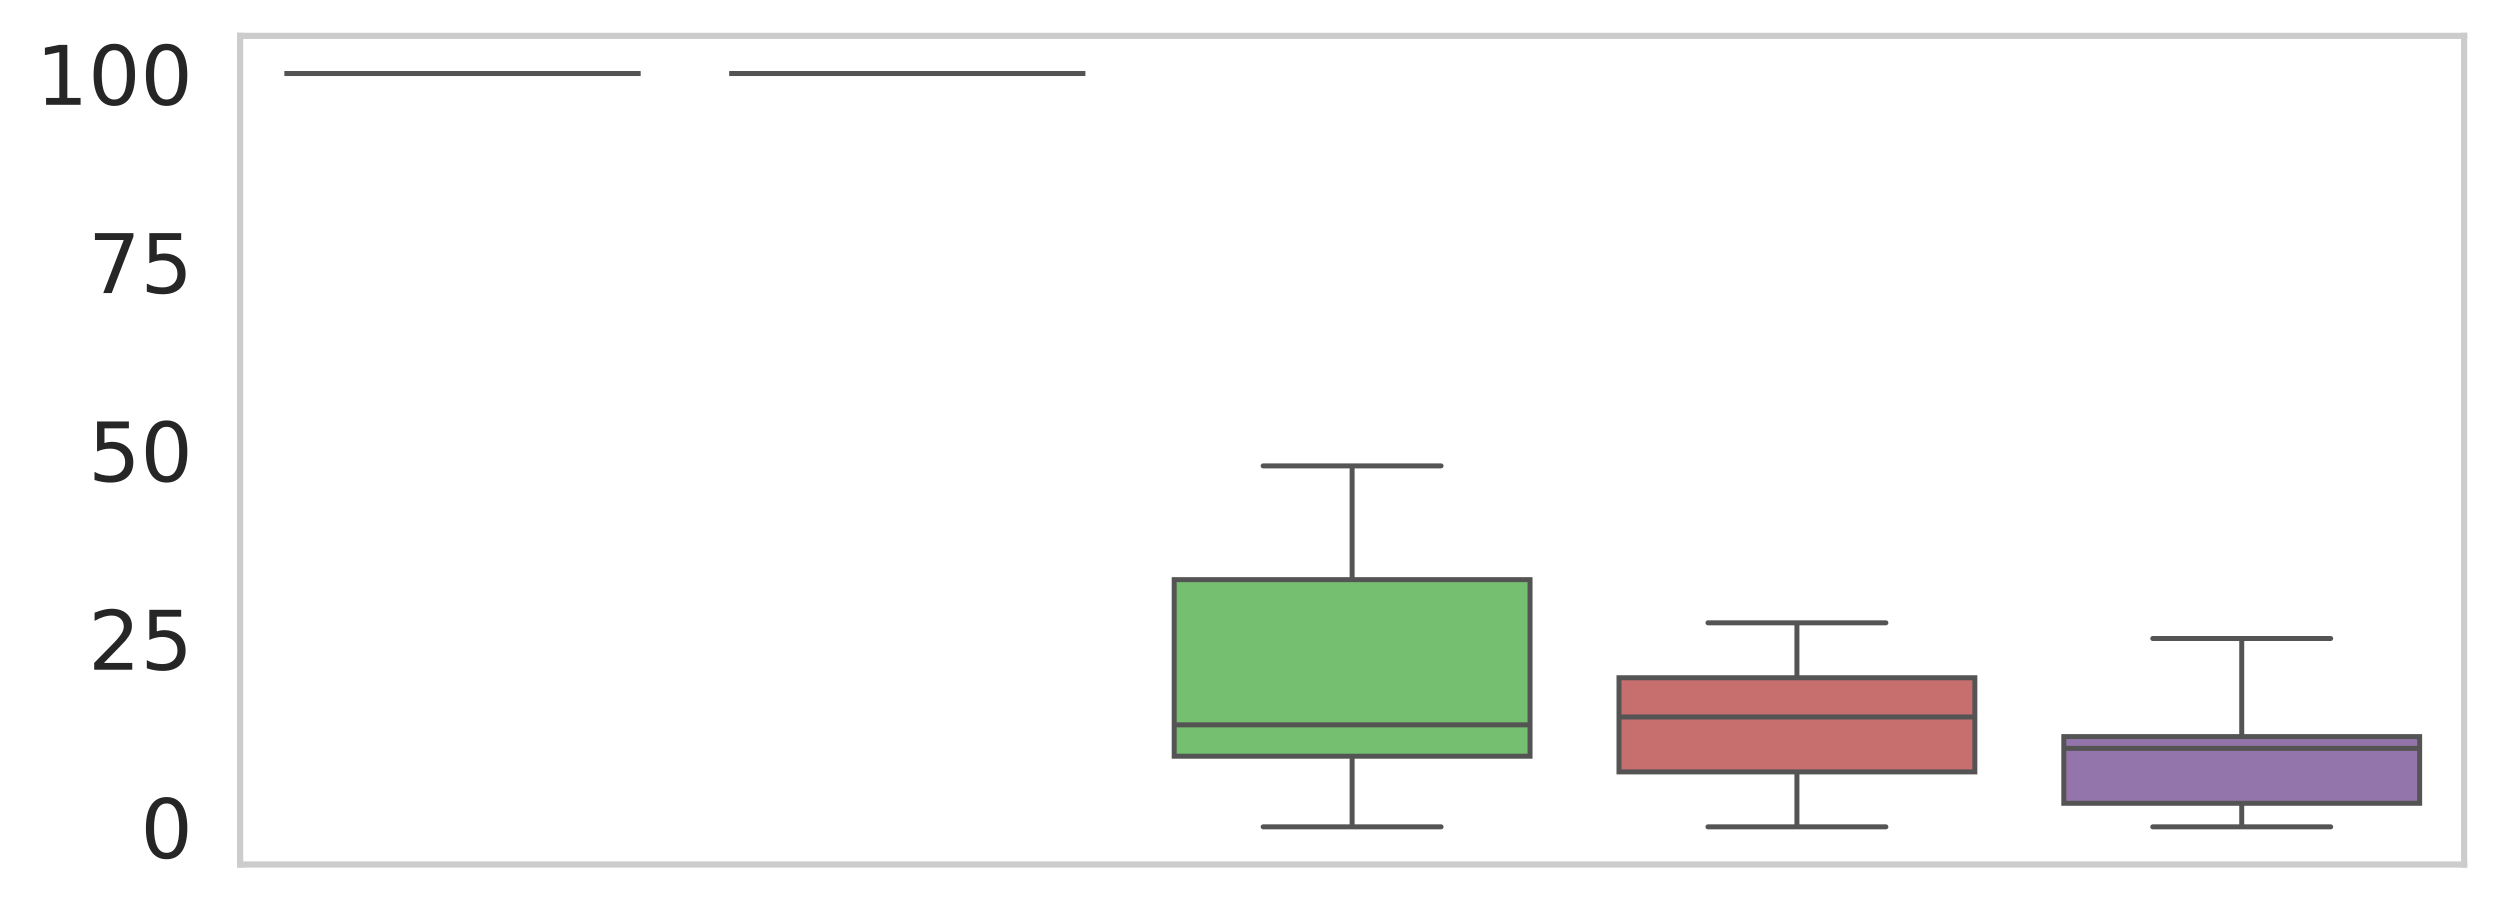
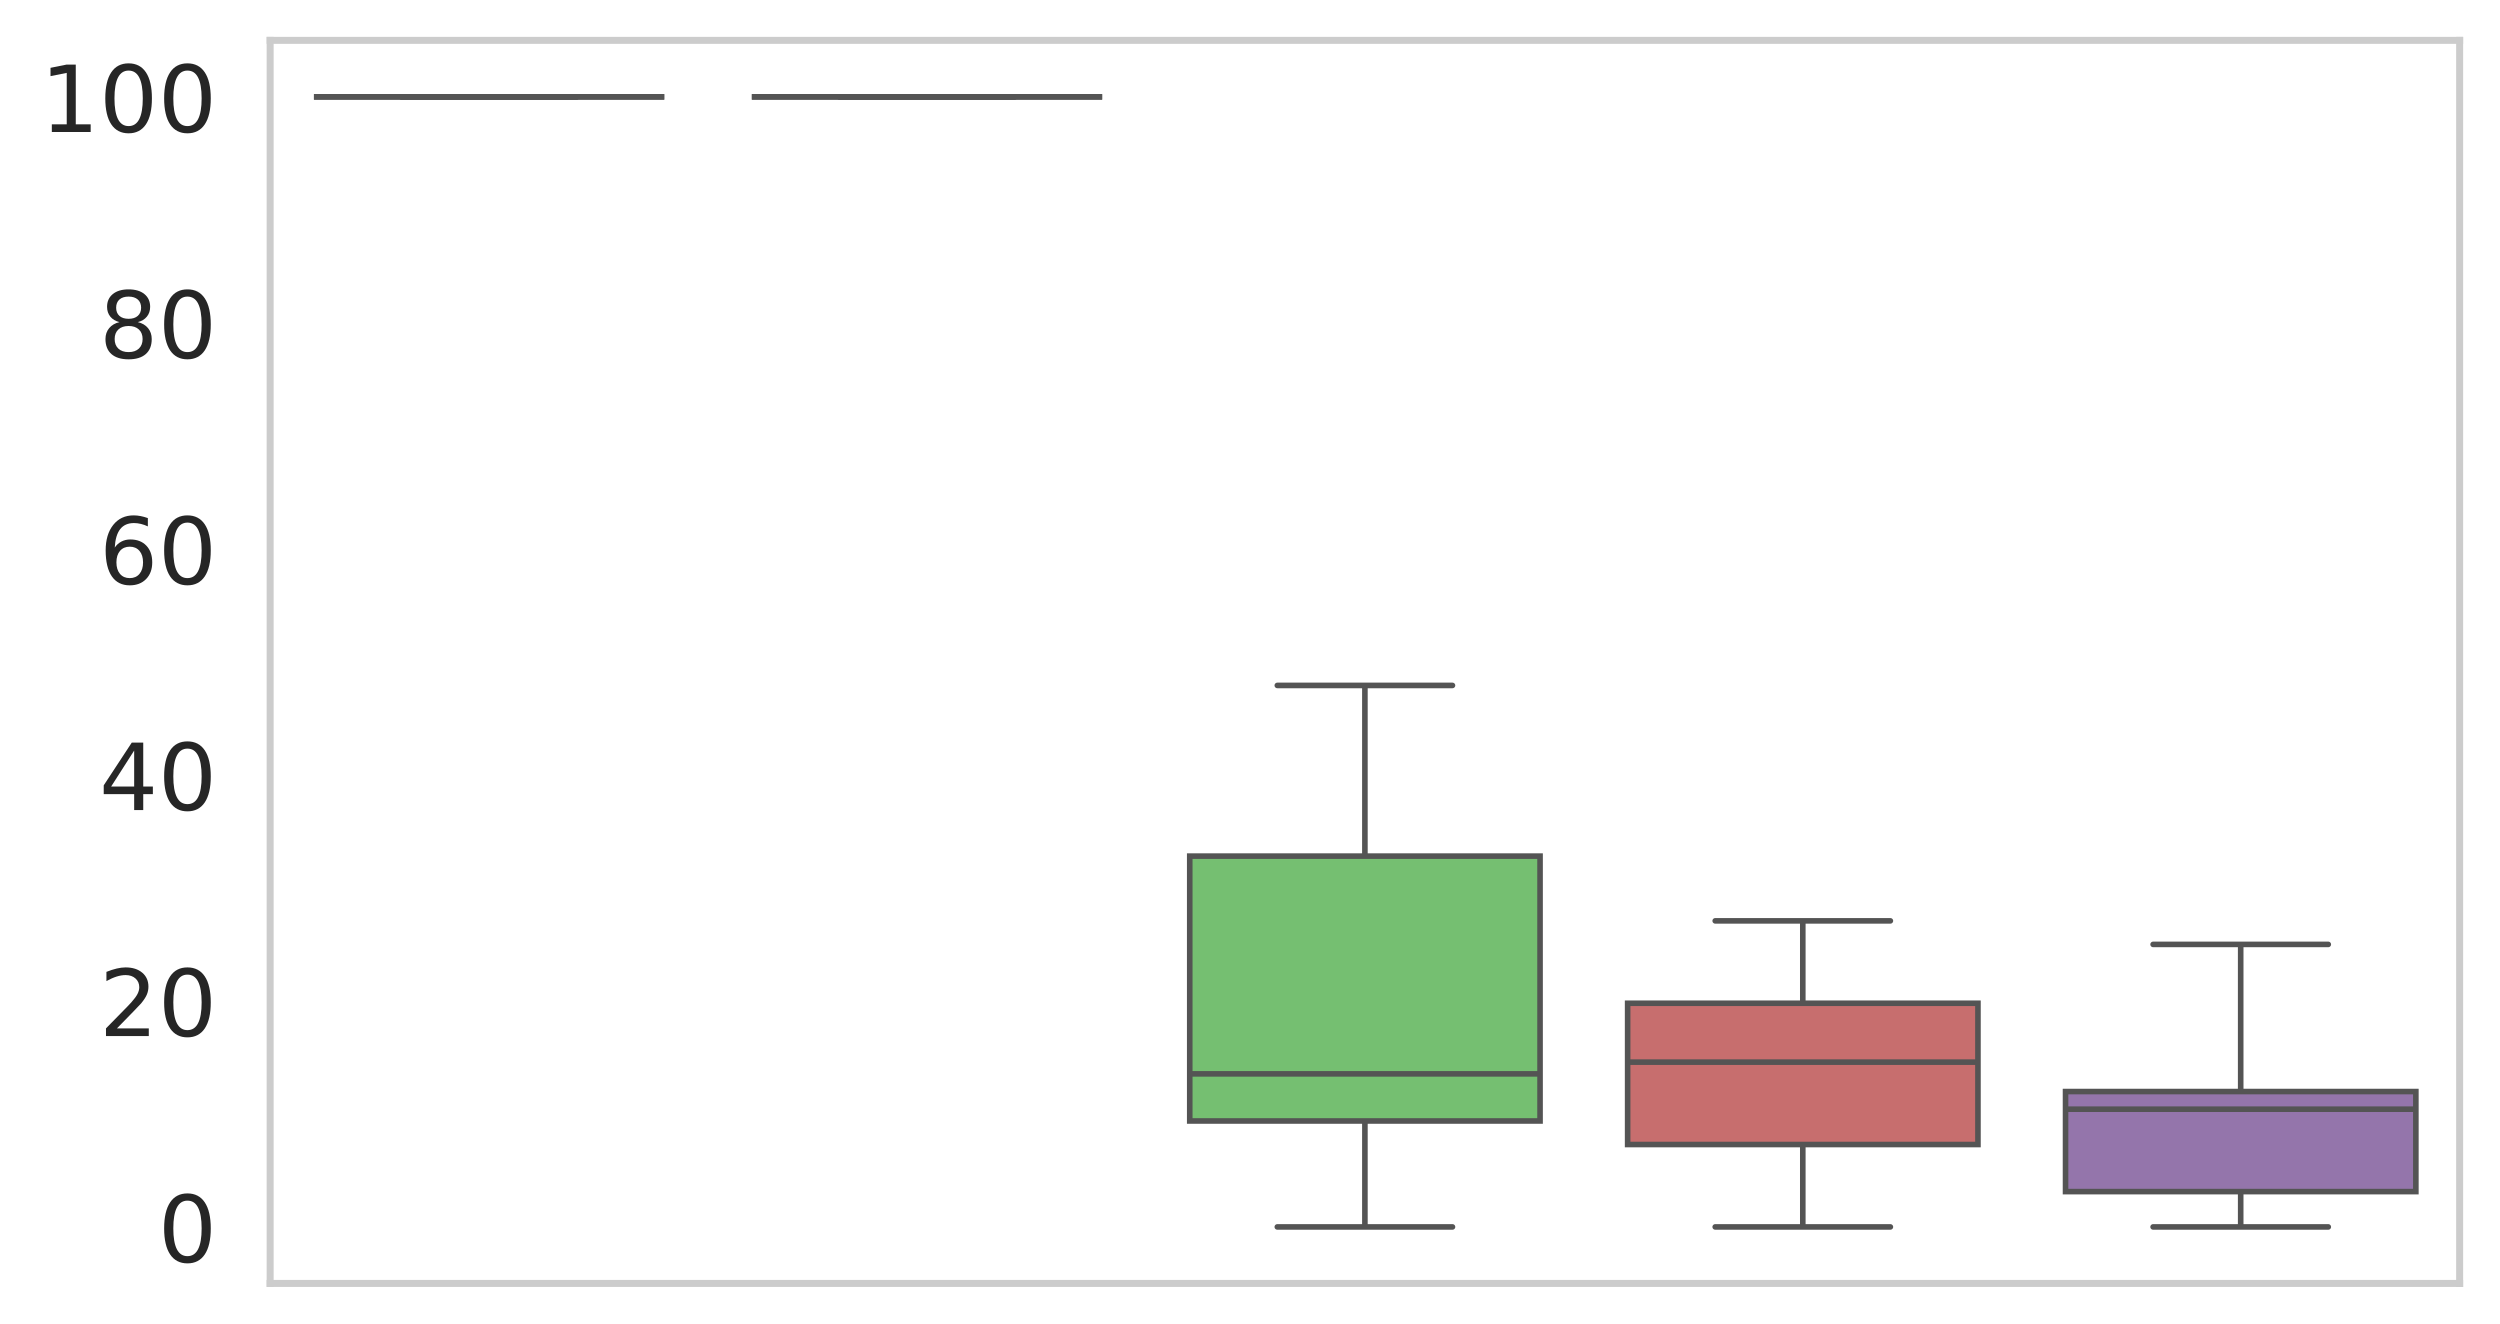
- <svg xmlns="http://www.w3.org/2000/svg" xmlns:xlink="http://www.w3.org/1999/xlink" width="501.794pt" height="182.86pt" viewBox="0 0 501.794 182.86" version="1.1">
+ <svg xmlns="http://www.w3.org/2000/svg" xmlns:xlink="http://www.w3.org/1999/xlink" width="445.994pt" height="236.16pt" viewBox="0 0 445.994 236.16" version="1.1">
  <defs>
    <style type="text/css">*{stroke-linejoin: round; stroke-linecap: butt}</style>
  </defs>
  <g id="figure_1">
    <g id="patch_1">
-       <path d="M 0 182.86  L 501.794 182.86  L 501.794 -0  L 0 -0  L 0 182.86  z " style="fill: none" />
+       <path d="M 0 236.16  L 445.994 236.16  L 445.994 0  L 0 0  L 0 236.16  z " style="fill: none" />
    </g>
    <g id="axes_1">
      <g id="patch_2">
-         <path d="M 48.194 173.52  L 494.594 173.52  L 494.594 7.2  L 48.194 7.2  L 48.194 173.52  z " style="fill: none" />
+         <path d="M 48.194 228.96  L 438.794 228.96  L 438.794 7.2  L 48.194 7.2  L 48.194 228.96  z " style="fill: none" />
      </g>
      <g id="matplotlib.axis_1" />
      <g id="matplotlib.axis_2">
        <g id="ytick_1">
          <g id="text_1">
-             <g style="fill: #262626" transform="translate(28.19625 172.2287) scale(0.165 -0.165)">
+             <g style="fill: #262626" transform="translate(28.19625 225.1487) scale(0.165 -0.165)">
              <defs>
                <path id="DejaVuSans-30" d="M 2034 4250  Q 1547 4250 1301 3770  Q 1056 3291 1056 2328  Q 1056 1369 1301 889  Q 1547 409 2034 409  Q 2525 409 2770 889  Q 3016 1369 3016 2328  Q 3016 3291 2770 3770  Q 2525 4250 2034 4250  z M 2034 4750  Q 2819 4750 3233 4129  Q 3647 3509 3647 2328  Q 3647 1150 3233 529  Q 2819 -91 2034 -91  Q 1250 -91 836 529  Q 422 1150 422 2328  Q 422 3509 836 4129  Q 1250 4750 2034 4750  z " transform="scale(0.015625)" />
              </defs>
              <use xlink:href="#DejaVuSans-30" />
            </g>
          </g>
        </g>
        <g id="ytick_2">
          <g id="text_2">
-             <g style="fill: #262626" transform="translate(17.69813 134.4287) scale(0.165 -0.165)">
+             <g style="fill: #262626" transform="translate(17.69813 184.8287) scale(0.165 -0.165)">
              <defs>
                <path id="DejaVuSans-32" d="M 1228 531  L 3431 531  L 3431 0  L 469 0  L 469 531  Q 828 903 1448 1529  Q 2069 2156 2228 2338  Q 2531 2678 2651 2914  Q 2772 3150 2772 3378  Q 2772 3750 2511 3984  Q 2250 4219 1831 4219  Q 1534 4219 1204 4116  Q 875 4013 500 3803  L 500 4441  Q 881 4594 1212 4672  Q 1544 4750 1819 4750  Q 2544 4750 2975 4387  Q 3406 4025 3406 3419  Q 3406 3131 3298 2873  Q 3191 2616 2906 2266  Q 2828 2175 2409 1742  Q 1991 1309 1228 531  z " transform="scale(0.015625)" />
-                 <path id="DejaVuSans-35" d="M 691 4666  L 3169 4666  L 3169 4134  L 1269 4134  L 1269 2991  Q 1406 3038 1543 3061  Q 1681 3084 1819 3084  Q 2600 3084 3056 2656  Q 3513 2228 3513 1497  Q 3513 744 3044 326  Q 2575 -91 1722 -91  Q 1428 -91 1123 -41  Q 819 9 494 109  L 494 744  Q 775 591 1075 516  Q 1375 441 1709 441  Q 2250 441 2565 725  Q 2881 1009 2881 1497  Q 2881 1984 2565 2268  Q 2250 2553 1709 2553  Q 1456 2553 1204 2497  Q 953 2441 691 2322  L 691 4666  z " transform="scale(0.015625)" />
              </defs>
              <use xlink:href="#DejaVuSans-32" />
-               <use xlink:href="#DejaVuSans-35" x="63.623" />
+               <use xlink:href="#DejaVuSans-30" x="63.623" />
            </g>
          </g>
        </g>
        <g id="ytick_3">
          <g id="text_3">
-             <g style="fill: #262626" transform="translate(17.69813 96.62871) scale(0.165 -0.165)">
-               <use xlink:href="#DejaVuSans-35" />
+             <g style="fill: #262626" transform="translate(17.69813 144.5087) scale(0.165 -0.165)">
+               <defs>
+                 <path id="DejaVuSans-34" d="M 2419 4116  L 825 1625  L 2419 1625  L 2419 4116  z M 2253 4666  L 3047 4666  L 3047 1625  L 3713 1625  L 3713 1100  L 3047 1100  L 3047 0  L 2419 0  L 2419 1100  L 313 1100  L 313 1709  L 2253 4666  z " transform="scale(0.015625)" />
+               </defs>
+               <use xlink:href="#DejaVuSans-34" />
              <use xlink:href="#DejaVuSans-30" x="63.623" />
            </g>
          </g>
        </g>
        <g id="ytick_4">
          <g id="text_4">
-             <g style="fill: #262626" transform="translate(17.69813 58.82871) scale(0.165 -0.165)">
+             <g style="fill: #262626" transform="translate(17.69813 104.1887) scale(0.165 -0.165)">
              <defs>
-                 <path id="DejaVuSans-37" d="M 525 4666  L 3525 4666  L 3525 4397  L 1831 0  L 1172 0  L 2766 4134  L 525 4134  L 525 4666  z " transform="scale(0.015625)" />
+                 <path id="DejaVuSans-36" d="M 2113 2584  Q 1688 2584 1439 2293  Q 1191 2003 1191 1497  Q 1191 994 1439 701  Q 1688 409 2113 409  Q 2538 409 2786 701  Q 3034 994 3034 1497  Q 3034 2003 2786 2293  Q 2538 2584 2113 2584  z M 3366 4563  L 3366 3988  Q 3128 4100 2886 4159  Q 2644 4219 2406 4219  Q 1781 4219 1451 3797  Q 1122 3375 1075 2522  Q 1259 2794 1537 2939  Q 1816 3084 2150 3084  Q 2853 3084 3261 2657  Q 3669 2231 3669 1497  Q 3669 778 3244 343  Q 2819 -91 2113 -91  Q 1303 -91 875 529  Q 447 1150 447 2328  Q 447 3434 972 4092  Q 1497 4750 2381 4750  Q 2619 4750 2861 4703  Q 3103 4656 3366 4563  z " transform="scale(0.015625)" />
              </defs>
-               <use xlink:href="#DejaVuSans-37" />
-               <use xlink:href="#DejaVuSans-35" x="63.623" />
+               <use xlink:href="#DejaVuSans-36" />
+               <use xlink:href="#DejaVuSans-30" x="63.623" />
            </g>
          </g>
        </g>
        <g id="ytick_5">
          <g id="text_5">
-             <g style="fill: #262626" transform="translate(7.2 21.02871) scale(0.165 -0.165)">
+             <g style="fill: #262626" transform="translate(17.69813 63.86871) scale(0.165 -0.165)">
+               <defs>
+                 <path id="DejaVuSans-38" d="M 2034 2216  Q 1584 2216 1326 1975  Q 1069 1734 1069 1313  Q 1069 891 1326 650  Q 1584 409 2034 409  Q 2484 409 2743 651  Q 3003 894 3003 1313  Q 3003 1734 2745 1975  Q 2488 2216 2034 2216  z M 1403 2484  Q 997 2584 770 2862  Q 544 3141 544 3541  Q 544 4100 942 4425  Q 1341 4750 2034 4750  Q 2731 4750 3128 4425  Q 3525 4100 3525 3541  Q 3525 3141 3298 2862  Q 3072 2584 2669 2484  Q 3125 2378 3379 2068  Q 3634 1759 3634 1313  Q 3634 634 3220 271  Q 2806 -91 2034 -91  Q 1263 -91 848 271  Q 434 634 434 1313  Q 434 1759 690 2068  Q 947 2378 1403 2484  z M 1172 3481  Q 1172 3119 1398 2916  Q 1625 2713 2034 2713  Q 2441 2713 2670 2916  Q 2900 3119 2900 3481  Q 2900 3844 2670 4047  Q 2441 4250 2034 4250  Q 1625 4250 1398 4047  Q 1172 3844 1172 3481  z " transform="scale(0.015625)" />
+               </defs>
+               <use xlink:href="#DejaVuSans-38" />
+               <use xlink:href="#DejaVuSans-30" x="63.623" />
+             </g>
+           </g>
+         </g>
+         <g id="ytick_6">
+           <g id="text_6">
+             <g style="fill: #262626" transform="translate(7.2 23.54871) scale(0.165 -0.165)">
              <defs>
                <path id="DejaVuSans-31" d="M 794 531  L 1825 531  L 1825 4091  L 703 3866  L 703 4441  L 1819 4666  L 2450 4666  L 2450 531  L 3481 531  L 3481 0  L 794 0  L 794 531  z " transform="scale(0.015625)" />
              </defs>
              <use xlink:href="#DejaVuSans-31" />
              <use xlink:href="#DejaVuSans-30" x="63.623" />
              <use xlink:href="#DejaVuSans-30" x="127.246" />
            </g>
          </g>
        </g>
      </g>
      <g id="patch_3">
-         <path d="M 57.122 14.76  L 128.546 14.76  L 128.546 14.76  L 57.122 14.76  L 57.122 14.76  z " clip-path="url(#pbe8ddcd26d)" style="fill: #597dbf; stroke: #545454; stroke-linejoin: miter" />
+         <path d="M 56.006 17.28  L 118.502 17.28  L 118.502 17.28  L 56.006 17.28  L 56.006 17.28  z " clip-path="url(#p31a9f6b6d5)" style="fill: #597dbf; stroke: #545454; stroke-linejoin: miter" />
      </g>
      <g id="line2d_1">
-         <path d="M 92.834 14.76  L 92.834 14.76  " clip-path="url(#pbe8ddcd26d)" style="fill: none; stroke: #545454" />
+         <path d="M 87.254 17.28  L 87.254 17.28  " clip-path="url(#p31a9f6b6d5)" style="fill: none; stroke: #545454" />
      </g>
      <g id="line2d_2">
-         <path d="M 92.834 14.76  L 92.834 14.76  " clip-path="url(#pbe8ddcd26d)" style="fill: none; stroke: #545454" />
+         <path d="M 87.254 17.28  L 87.254 17.28  " clip-path="url(#p31a9f6b6d5)" style="fill: none; stroke: #545454" />
      </g>
      <g id="line2d_3">
-         <path d="M 74.978 14.76  L 110.69 14.76  " clip-path="url(#pbe8ddcd26d)" style="fill: none; stroke: #545454; stroke-linecap: round" />
+         <path d="M 71.63 17.28  L 102.878 17.28  " clip-path="url(#p31a9f6b6d5)" style="fill: none; stroke: #545454; stroke-linecap: round" />
      </g>
      <g id="line2d_4">
-         <path d="M 74.978 14.76  L 110.69 14.76  " clip-path="url(#pbe8ddcd26d)" style="fill: none; stroke: #545454; stroke-linecap: round" />
+         <path d="M 71.63 17.28  L 102.878 17.28  " clip-path="url(#p31a9f6b6d5)" style="fill: none; stroke: #545454; stroke-linecap: round" />
      </g>
      <g id="patch_4">
-         <path d="M 146.402 14.76  L 217.826 14.76  L 217.826 14.76  L 146.402 14.76  L 146.402 14.76  z " clip-path="url(#pbe8ddcd26d)" style="fill: #d98b5f; stroke: #545454; stroke-linejoin: miter" />
+         <path d="M 134.126 17.28  L 196.622 17.28  L 196.622 17.28  L 134.126 17.28  L 134.126 17.28  z " clip-path="url(#p31a9f6b6d5)" style="fill: #d98b5f; stroke: #545454; stroke-linejoin: miter" />
      </g>
      <g id="line2d_5">
-         <path d="M 182.114 14.76  L 182.114 14.76  " clip-path="url(#pbe8ddcd26d)" style="fill: none; stroke: #545454" />
+         <path d="M 165.374 17.28  L 165.374 17.28  " clip-path="url(#p31a9f6b6d5)" style="fill: none; stroke: #545454" />
      </g>
      <g id="line2d_6">
-         <path d="M 182.114 14.76  L 182.114 14.76  " clip-path="url(#pbe8ddcd26d)" style="fill: none; stroke: #545454" />
+         <path d="M 165.374 17.28  L 165.374 17.28  " clip-path="url(#p31a9f6b6d5)" style="fill: none; stroke: #545454" />
      </g>
      <g id="line2d_7">
-         <path d="M 164.258 14.76  L 199.97 14.76  " clip-path="url(#pbe8ddcd26d)" style="fill: none; stroke: #545454; stroke-linecap: round" />
+         <path d="M 149.75 17.28  L 180.998 17.28  " clip-path="url(#p31a9f6b6d5)" style="fill: none; stroke: #545454; stroke-linecap: round" />
      </g>
      <g id="line2d_8">
-         <path d="M 164.258 14.76  L 199.97 14.76  " clip-path="url(#pbe8ddcd26d)" style="fill: none; stroke: #545454; stroke-linecap: round" />
+         <path d="M 149.75 17.28  L 180.998 17.28  " clip-path="url(#p31a9f6b6d5)" style="fill: none; stroke: #545454; stroke-linecap: round" />
      </g>
      <g id="patch_5">
-         <path d="M 235.682 151.785  L 307.106 151.785  L 307.106 116.347  L 235.682 116.347  L 235.682 151.785  z " clip-path="url(#pbe8ddcd26d)" style="fill: #75bf71; stroke: #545454; stroke-linejoin: miter" />
+         <path d="M 212.246 199.98  L 274.742 199.98  L 274.742 152.73  L 212.246 152.73  L 212.246 199.98  z " clip-path="url(#p31a9f6b6d5)" style="fill: #75bf71; stroke: #545454; stroke-linejoin: miter" />
      </g>
      <g id="line2d_9">
-         <path d="M 271.394 151.785  L 271.394 165.96  " clip-path="url(#pbe8ddcd26d)" style="fill: none; stroke: #545454" />
+         <path d="M 243.494 199.98  L 243.494 218.88  " clip-path="url(#p31a9f6b6d5)" style="fill: none; stroke: #545454" />
      </g>
      <g id="line2d_10">
-         <path d="M 271.394 116.347  L 271.394 93.51  " clip-path="url(#pbe8ddcd26d)" style="fill: none; stroke: #545454" />
+         <path d="M 243.494 152.73  L 243.494 122.28  " clip-path="url(#p31a9f6b6d5)" style="fill: none; stroke: #545454" />
      </g>
      <g id="line2d_11">
-         <path d="M 253.538 165.96  L 289.25 165.96  " clip-path="url(#pbe8ddcd26d)" style="fill: none; stroke: #545454; stroke-linecap: round" />
+         <path d="M 227.87 218.88  L 259.118 218.88  " clip-path="url(#p31a9f6b6d5)" style="fill: none; stroke: #545454; stroke-linecap: round" />
      </g>
      <g id="line2d_12">
-         <path d="M 253.538 93.51  L 289.25 93.51  " clip-path="url(#pbe8ddcd26d)" style="fill: none; stroke: #545454; stroke-linecap: round" />
+         <path d="M 227.87 122.28  L 259.118 122.28  " clip-path="url(#p31a9f6b6d5)" style="fill: none; stroke: #545454; stroke-linecap: round" />
      </g>
      <g id="patch_6">
-         <path d="M 324.962 154.935  L 396.386 154.935  L 396.386 136.035  L 324.962 136.035  L 324.962 154.935  z " clip-path="url(#pbe8ddcd26d)" style="fill: #c76e6e; stroke: #545454; stroke-linejoin: miter" />
+         <path d="M 290.366 204.18  L 352.862 204.18  L 352.862 178.98  L 290.366 178.98  L 290.366 204.18  z " clip-path="url(#p31a9f6b6d5)" style="fill: #c76e6e; stroke: #545454; stroke-linejoin: miter" />
      </g>
      <g id="line2d_13">
-         <path d="M 360.674 154.935  L 360.674 165.96  " clip-path="url(#pbe8ddcd26d)" style="fill: none; stroke: #545454" />
+         <path d="M 321.614 204.18  L 321.614 218.88  " clip-path="url(#p31a9f6b6d5)" style="fill: none; stroke: #545454" />
      </g>
      <g id="line2d_14">
-         <path d="M 360.674 136.035  L 360.674 125.01  " clip-path="url(#pbe8ddcd26d)" style="fill: none; stroke: #545454" />
+         <path d="M 321.614 178.98  L 321.614 164.28  " clip-path="url(#p31a9f6b6d5)" style="fill: none; stroke: #545454" />
      </g>
      <g id="line2d_15">
-         <path d="M 342.818 165.96  L 378.53 165.96  " clip-path="url(#pbe8ddcd26d)" style="fill: none; stroke: #545454; stroke-linecap: round" />
+         <path d="M 305.99 218.88  L 337.238 218.88  " clip-path="url(#p31a9f6b6d5)" style="fill: none; stroke: #545454; stroke-linecap: round" />
      </g>
      <g id="line2d_16">
-         <path d="M 342.818 125.01  L 378.53 125.01  " clip-path="url(#pbe8ddcd26d)" style="fill: none; stroke: #545454; stroke-linecap: round" />
+         <path d="M 305.99 164.28  L 337.238 164.28  " clip-path="url(#p31a9f6b6d5)" style="fill: none; stroke: #545454; stroke-linecap: round" />
      </g>
      <g id="patch_7">
-         <path d="M 414.242 161.235  L 485.666 161.235  L 485.666 147.847  L 414.242 147.847  L 414.242 161.235  z " clip-path="url(#pbe8ddcd26d)" style="fill: #9475ab; stroke: #545454; stroke-linejoin: miter" />
+         <path d="M 368.486 212.58  L 430.982 212.58  L 430.982 194.73  L 368.486 194.73  L 368.486 212.58  z " clip-path="url(#p31a9f6b6d5)" style="fill: #9475ab; stroke: #545454; stroke-linejoin: miter" />
      </g>
      <g id="line2d_17">
-         <path d="M 449.954 161.235  L 449.954 165.96  " clip-path="url(#pbe8ddcd26d)" style="fill: none; stroke: #545454" />
+         <path d="M 399.734 212.58  L 399.734 218.88  " clip-path="url(#p31a9f6b6d5)" style="fill: none; stroke: #545454" />
      </g>
      <g id="line2d_18">
-         <path d="M 449.954 147.847  L 449.954 128.16  " clip-path="url(#pbe8ddcd26d)" style="fill: none; stroke: #545454" />
+         <path d="M 399.734 194.73  L 399.734 168.48  " clip-path="url(#p31a9f6b6d5)" style="fill: none; stroke: #545454" />
      </g>
      <g id="line2d_19">
-         <path d="M 432.098 165.96  L 467.81 165.96  " clip-path="url(#pbe8ddcd26d)" style="fill: none; stroke: #545454; stroke-linecap: round" />
+         <path d="M 384.11 218.88  L 415.358 218.88  " clip-path="url(#p31a9f6b6d5)" style="fill: none; stroke: #545454; stroke-linecap: round" />
      </g>
      <g id="line2d_20">
-         <path d="M 432.098 128.16  L 467.81 128.16  " clip-path="url(#pbe8ddcd26d)" style="fill: none; stroke: #545454; stroke-linecap: round" />
+         <path d="M 384.11 168.48  L 415.358 168.48  " clip-path="url(#p31a9f6b6d5)" style="fill: none; stroke: #545454; stroke-linecap: round" />
      </g>
      <g id="line2d_21">
-         <path d="M 57.122 14.76  L 128.546 14.76  " clip-path="url(#pbe8ddcd26d)" style="fill: none; stroke: #545454" />
+         <path d="M 56.006 17.28  L 118.502 17.28  " clip-path="url(#p31a9f6b6d5)" style="fill: none; stroke: #545454" />
      </g>
      <g id="line2d_22">
-         <path d="M 146.402 14.76  L 217.826 14.76  " clip-path="url(#pbe8ddcd26d)" style="fill: none; stroke: #545454" />
+         <path d="M 134.126 17.28  L 196.622 17.28  " clip-path="url(#p31a9f6b6d5)" style="fill: none; stroke: #545454" />
      </g>
      <g id="line2d_23">
-         <path d="M 235.682 145.485  L 307.106 145.485  " clip-path="url(#pbe8ddcd26d)" style="fill: none; stroke: #545454" />
+         <path d="M 212.246 191.58  L 274.742 191.58  " clip-path="url(#p31a9f6b6d5)" style="fill: none; stroke: #545454" />
      </g>
      <g id="line2d_24">
-         <path d="M 324.962 143.91  L 396.386 143.91  " clip-path="url(#pbe8ddcd26d)" style="fill: none; stroke: #545454" />
+         <path d="M 290.366 189.48  L 352.862 189.48  " clip-path="url(#p31a9f6b6d5)" style="fill: none; stroke: #545454" />
      </g>
      <g id="line2d_25">
-         <path d="M 414.242 150.21  L 485.666 150.21  " clip-path="url(#pbe8ddcd26d)" style="fill: none; stroke: #545454" />
+         <path d="M 368.486 197.88  L 430.982 197.88  " clip-path="url(#p31a9f6b6d5)" style="fill: none; stroke: #545454" />
      </g>
      <g id="patch_8">
-         <path d="M 48.194 173.52  L 48.194 7.2  " style="fill: none; stroke: #cccccc; stroke-width: 1.25; stroke-linejoin: miter; stroke-linecap: square" />
+         <path d="M 48.194 228.96  L 48.194 7.2  " style="fill: none; stroke: #cccccc; stroke-width: 1.25; stroke-linejoin: miter; stroke-linecap: square" />
      </g>
      <g id="patch_9">
-         <path d="M 494.594 173.52  L 494.594 7.2  " style="fill: none; stroke: #cccccc; stroke-width: 1.25; stroke-linejoin: miter; stroke-linecap: square" />
+         <path d="M 438.794 228.96  L 438.794 7.2  " style="fill: none; stroke: #cccccc; stroke-width: 1.25; stroke-linejoin: miter; stroke-linecap: square" />
      </g>
      <g id="patch_10">
-         <path d="M 48.194 173.52  L 494.594 173.52  " style="fill: none; stroke: #cccccc; stroke-width: 1.25; stroke-linejoin: miter; stroke-linecap: square" />
+         <path d="M 48.194 228.96  L 438.794 228.96  " style="fill: none; stroke: #cccccc; stroke-width: 1.25; stroke-linejoin: miter; stroke-linecap: square" />
      </g>
      <g id="patch_11">
-         <path d="M 48.194 7.2  L 494.594 7.2  " style="fill: none; stroke: #cccccc; stroke-width: 1.25; stroke-linejoin: miter; stroke-linecap: square" />
+         <path d="M 48.194 7.2  L 438.794 7.2  " style="fill: none; stroke: #cccccc; stroke-width: 1.25; stroke-linejoin: miter; stroke-linecap: square" />
      </g>
    </g>
  </g>
  <defs>
-     <clipPath id="pbe8ddcd26d">
-       <rect x="48.194" y="7.2" width="446.4" height="166.32" />
+     <clipPath id="p31a9f6b6d5">
+       <rect x="48.194" y="7.2" width="390.6" height="221.76" />
    </clipPath>
  </defs>
</svg>
